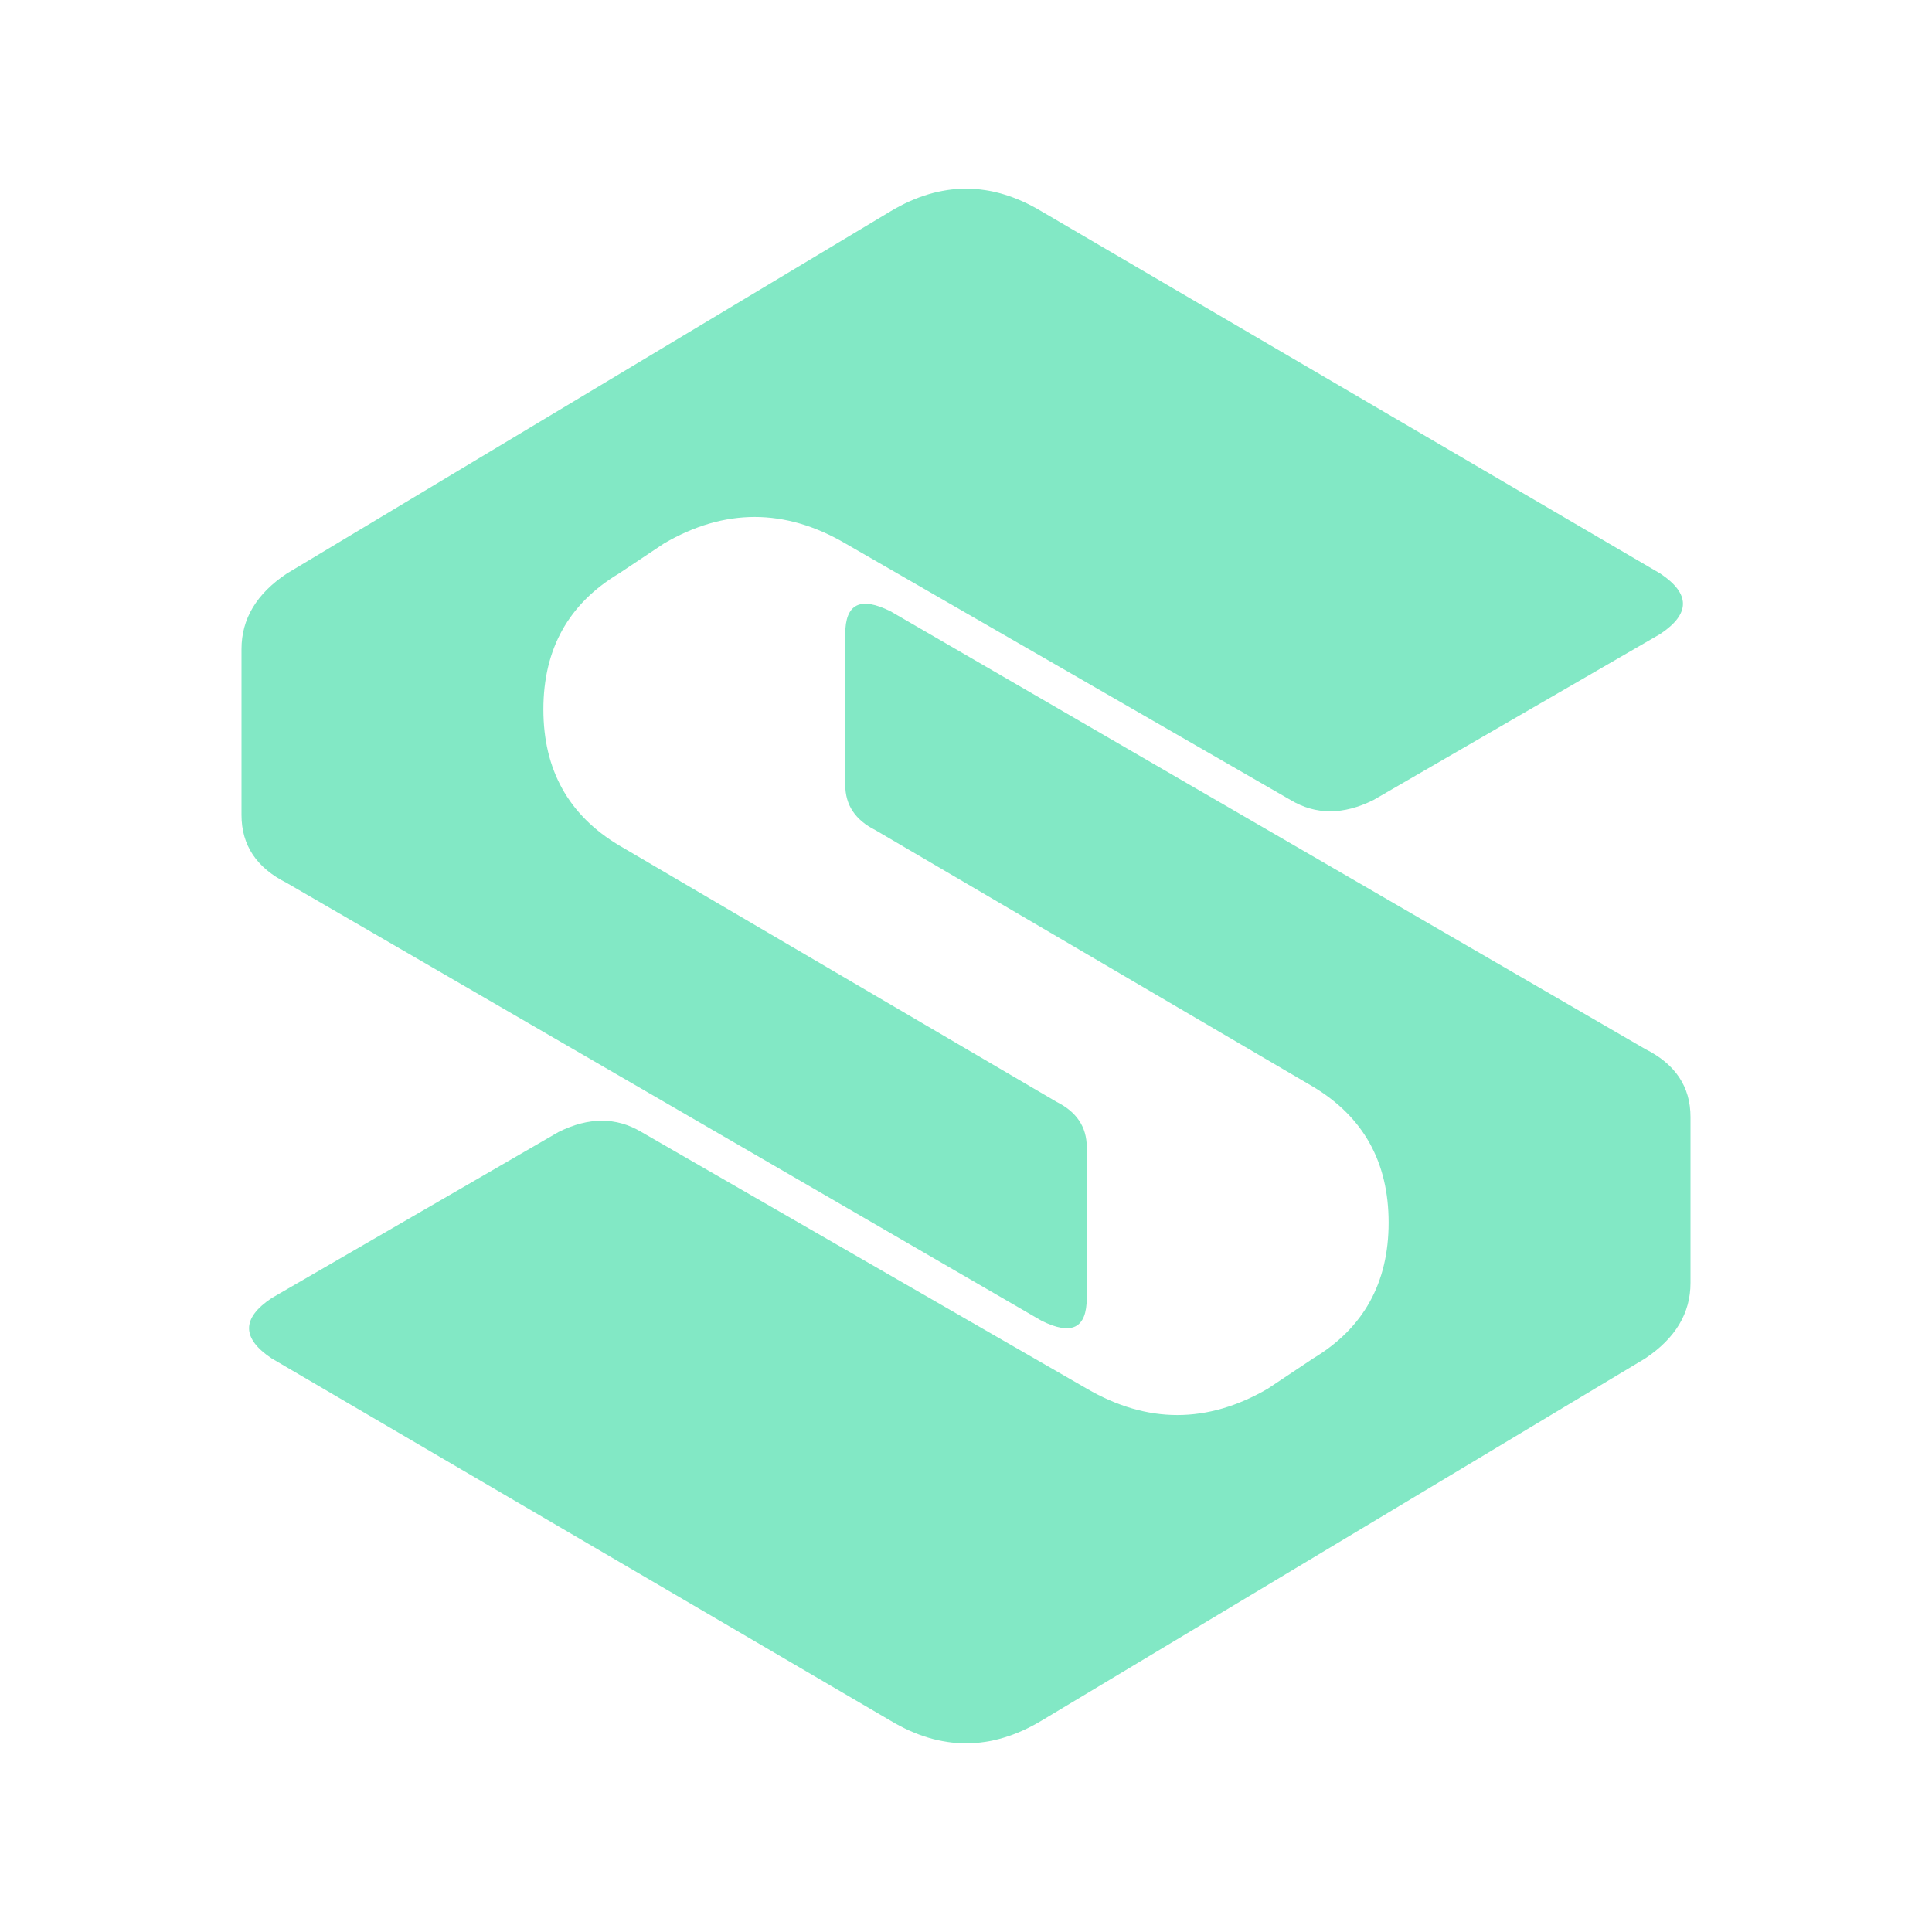
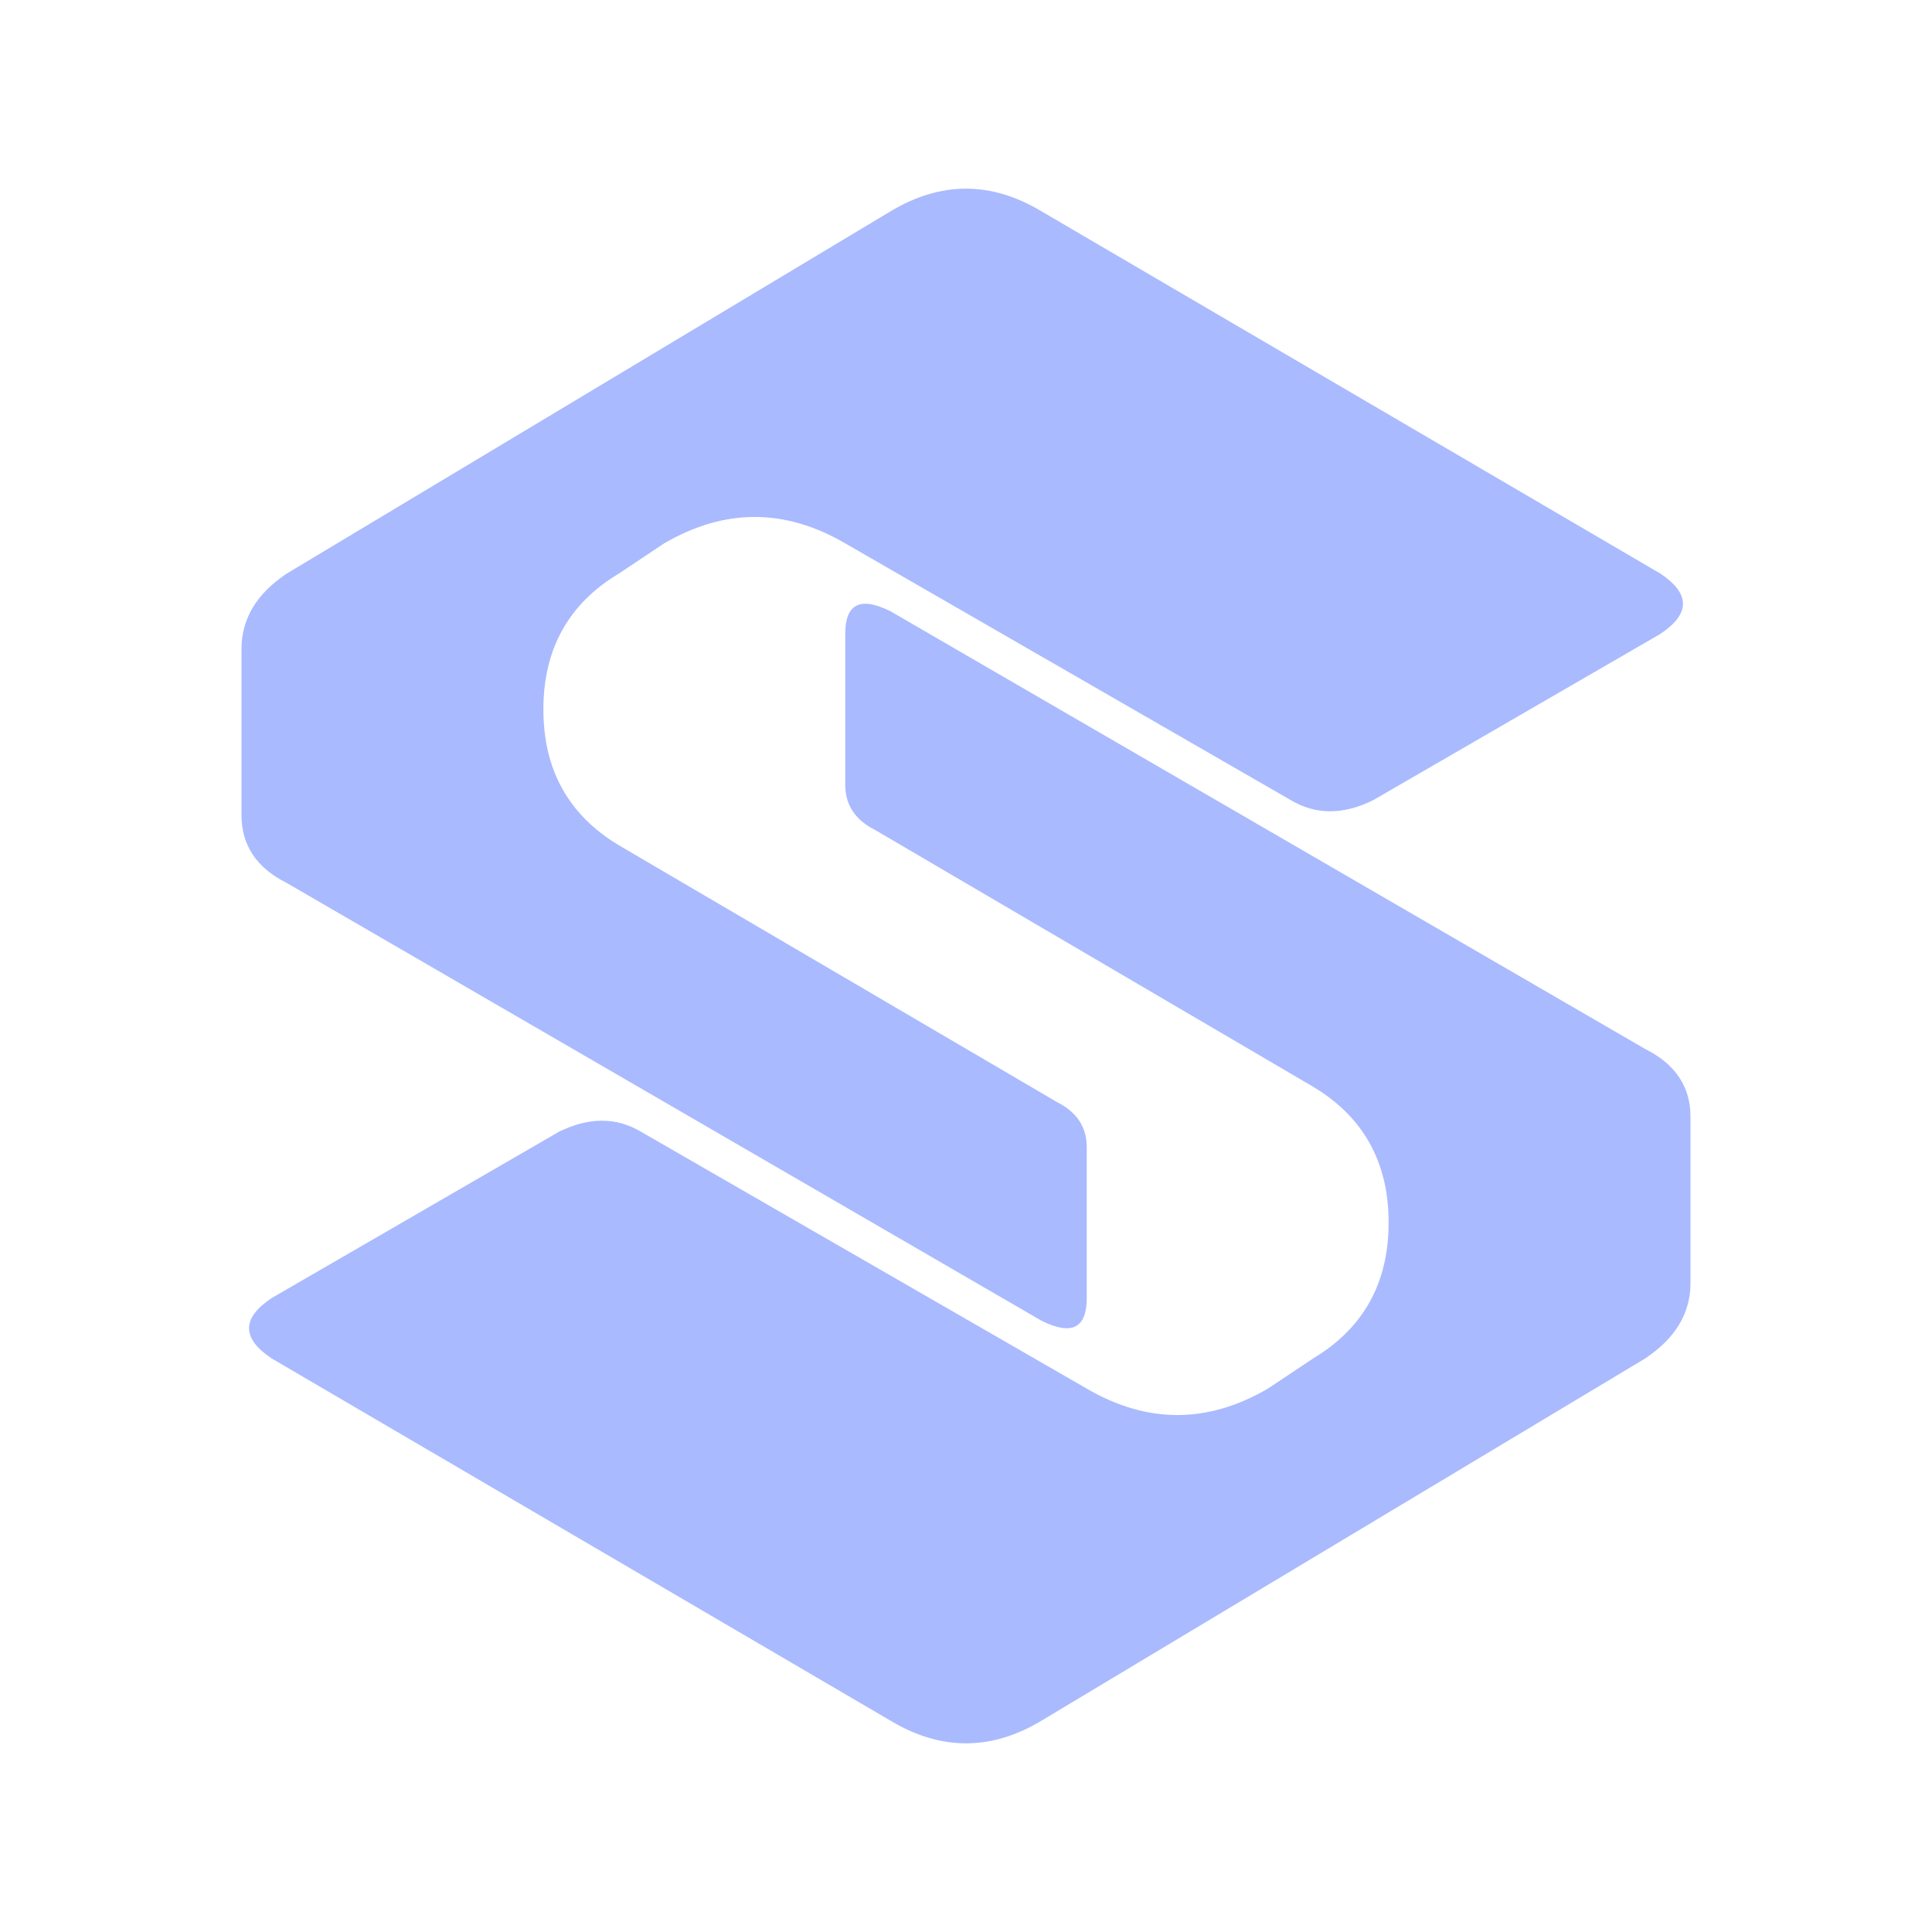
<svg xmlns="http://www.w3.org/2000/svg" viewBox="0 0 128 128" fill="none">
-   <g fill="#82e8c5">
+   <g fill="#a9baff">
    <path d="M69 14 110 38Q113 40 110 42L91 53Q88 54.5 85.5 53L56 36Q50 32.5 44 36L41 38Q36 41 36 47Q36 53 41 56L70 73Q72 74 72 76V86Q72 89 69 87.5L19 58.5Q16 57 16 54V43Q16 40 19 38L59 14Q64 11 69 14Z" />
    <path d="M69 14 110 38Q113 40 110 42L91 53Q88 54.5 85.5 53L56 36Q50 32.5 44 36L41 38Q36 41 36 47Q36 53 41 56L70 73Q72 74 72 76V86Q72 89 69 87.5L19 58.5Q16 57 16 54V43Q16 40 19 38L59 14Q64 11 69 14Z" transform="rotate(180 64 64)" />
  </g>
</svg>
